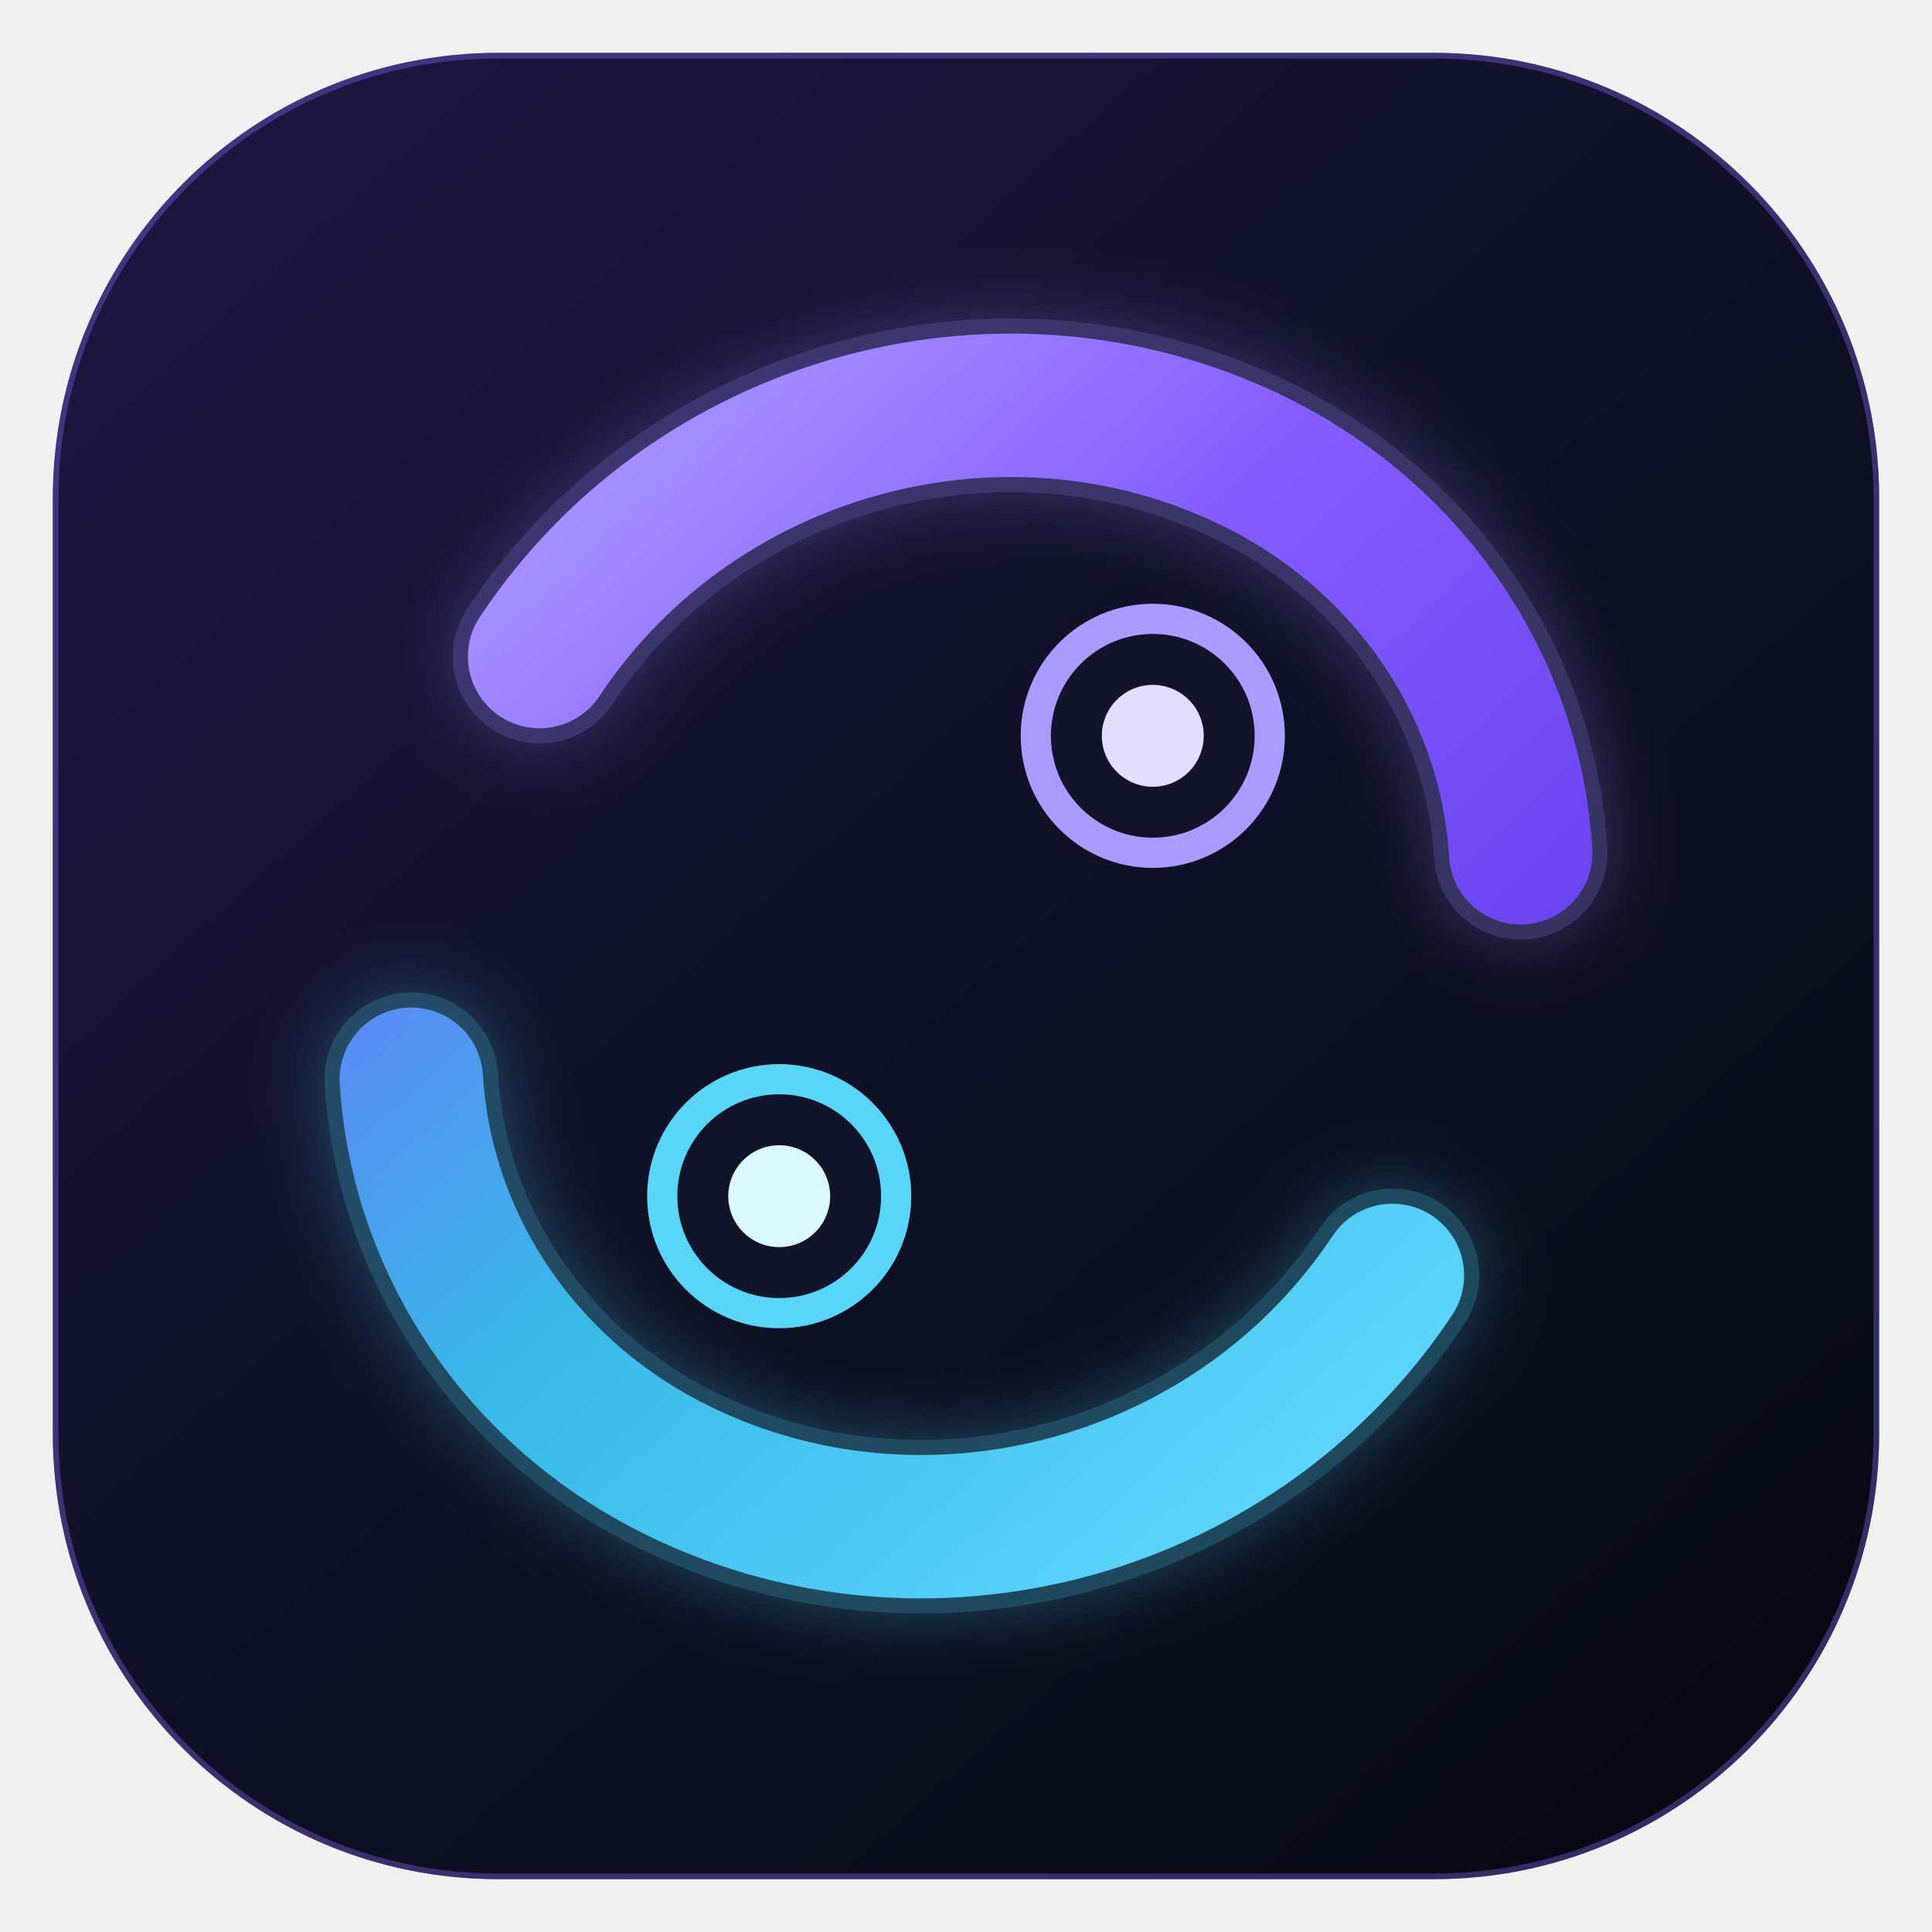
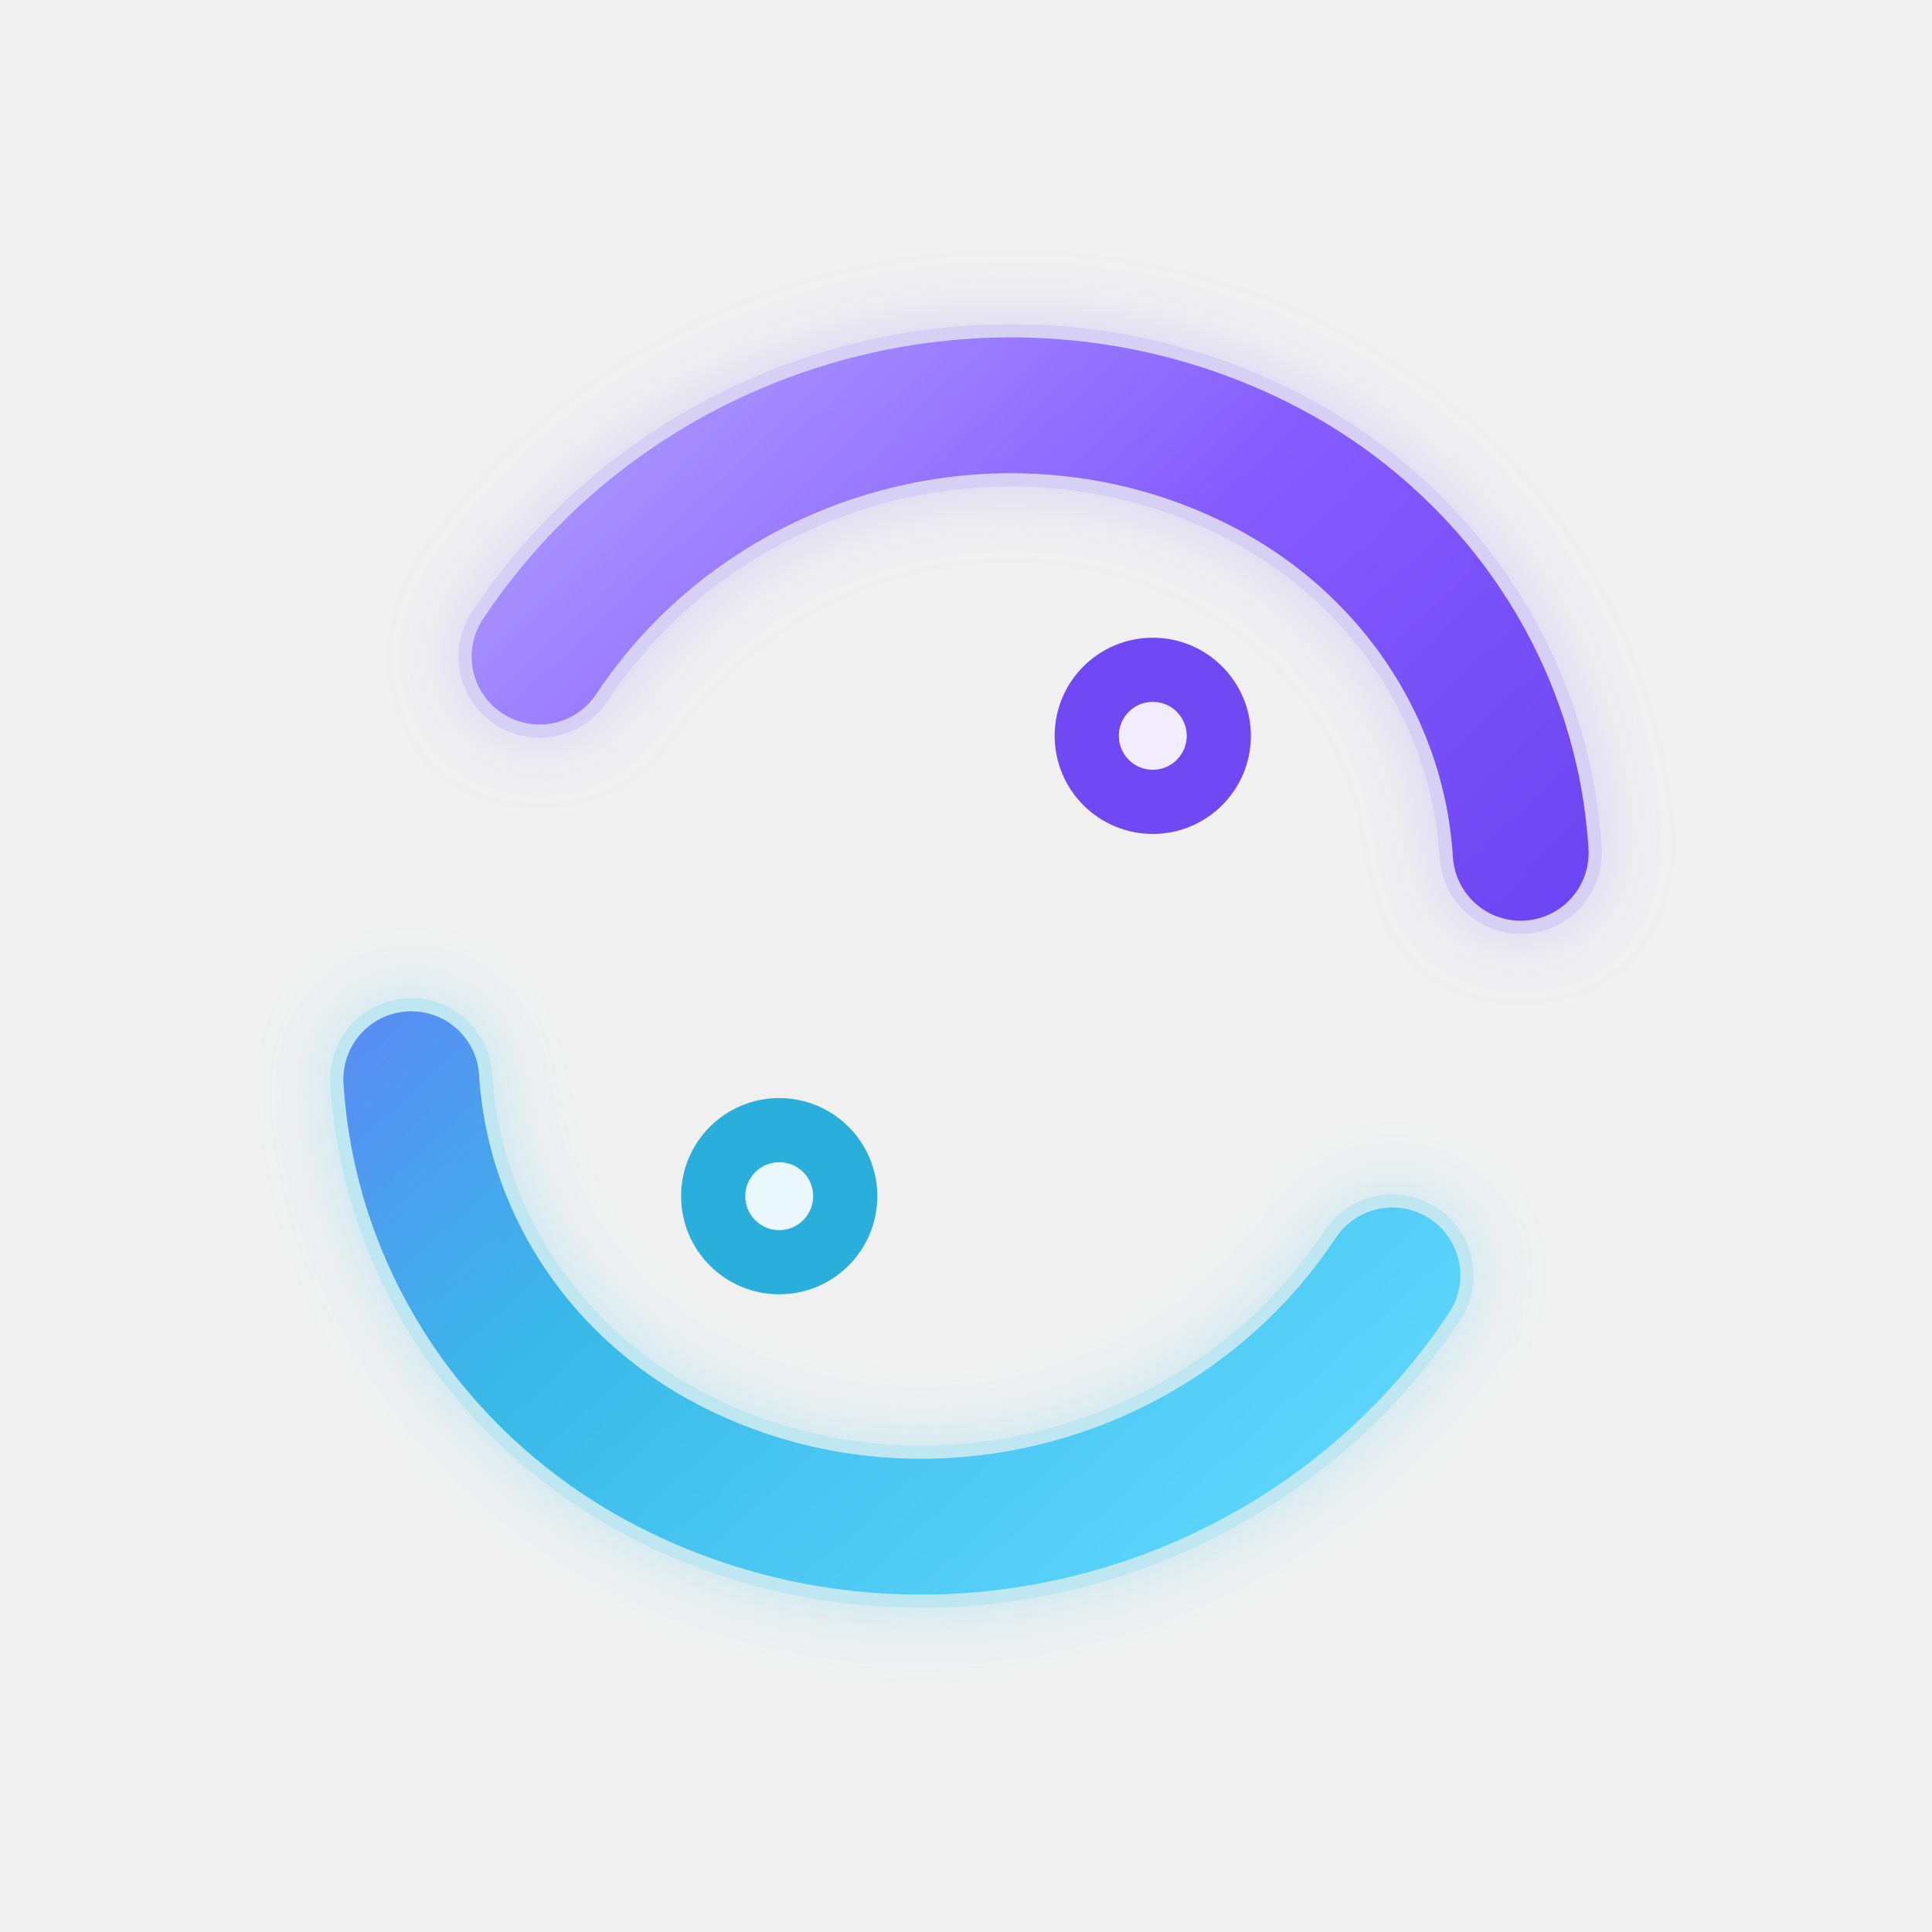
<svg xmlns="http://www.w3.org/2000/svg" width="1024" height="1024" viewBox="0 0 1024 1024" fill="none">
  <defs>
-     <linearGradient id="background" x1="112" y1="80" x2="896" y2="944" gradientUnits="userSpaceOnUse">
-       <stop stop-color="#1B1640" />
-       <stop offset="0.48" stop-color="#0F1227" />
-       <stop offset="1" stop-color="#070A15" />
-     </linearGradient>
    <linearGradient id="violetOrbit" x1="244" y1="170" x2="816" y2="770" gradientUnits="userSpaceOnUse">
      <stop stop-color="#B5A7FF" />
      <stop offset="0.42" stop-color="#855CFF" />
      <stop offset="1" stop-color="#5A35E8" />
    </linearGradient>
    <linearGradient id="cyanOrbit" x1="722" y1="828" x2="214" y2="270" gradientUnits="userSpaceOnUse">
      <stop stop-color="#62D9FF" />
      <stop offset="0.5" stop-color="#38B9E8" />
      <stop offset="1" stop-color="#7862FF" />
    </linearGradient>
-     <radialGradient id="ambient" cx="0" cy="0" r="1" gradientTransform="translate(510 470) rotate(90) scale(430)">
-       <stop stop-color="#775BFF" stop-opacity="0.2" />
-       <stop offset="1" stop-color="#775BFF" stop-opacity="0" />
+     <radialGradient id="violetNode" cx="0" cy="0" r="1" gradientTransform="translate(590 364) rotate(135) scale(98)">
+       <stop stop-color="#F1EEFF" />
+       <stop offset="0.32" stop-color="#B5A7FF" />
+       <stop offset="1" stop-color="#7049F4" />
+     </radialGradient>
+     <radialGradient id="cyanNode" cx="0" cy="0" r="1" gradientTransform="translate(392 608) rotate(135) scale(98)">
+       <stop stop-color="#E8FCFF" />
+       <stop offset="0.32" stop-color="#62D9FF" />
+       <stop offset="1" stop-color="#2AAEDC" />
    </radialGradient>
    <filter id="softGlow" x="-30%" y="-30%" width="160%" height="160%" color-interpolation-filters="sRGB">
      <feGaussianBlur stdDeviation="18" result="blur" />
      <feMerge>
        <feMergeNode in="blur" />
        <feMergeNode in="SourceGraphic" />
      </feMerge>
    </filter>
  </defs>
-   <rect x="28" y="28" width="968" height="968" rx="236" fill="url(#background)" />
-   <rect x="29.5" y="29.5" width="965" height="965" rx="234.5" stroke="#8A71FF" stroke-opacity="0.34" stroke-width="3" />
-   <rect x="58" y="58" width="908" height="908" rx="210" fill="url(#ambient)" />
  <g filter="url(#softGlow)" opacity="0.3">
-     <path d="M286 348C371 220 543 177 677 251C754 294 801 370 806 452" stroke="#9B86FF" stroke-width="92" stroke-linecap="round" />
-     <path d="M738 676C653 804 481 847 347 773C270 730 223 654 218 572" stroke="#4DD2F5" stroke-width="92" stroke-linecap="round" />
+     <path d="M286 348C371 220 543 177 677 251C754 294 801 370 806 452" stroke="#9B86FF" stroke-width="86" stroke-linecap="round" />
+     <path d="M738 676C653 804 481 847 347 773C270 730 223 654 218 572" stroke="#4DD2F5" stroke-width="86" stroke-linecap="round" />
  </g>
-   <path d="M286 348C371 220 543 177 677 251C754 294 801 370 806 452" stroke="url(#violetOrbit)" stroke-width="76" stroke-linecap="round" />
-   <path d="M738 676C653 804 481 847 347 773C270 730 223 654 218 572" stroke="url(#cyanOrbit)" stroke-width="76" stroke-linecap="round" />
-   <circle cx="611" cy="390" r="62" fill="#11142B" stroke="#A99BFF" stroke-width="16" />
-   <circle cx="611" cy="390" r="27" fill="#E2DEFF" />
-   <circle cx="413" cy="634" r="62" fill="#11142B" stroke="#58D5F7" stroke-width="16" />
-   <circle cx="413" cy="634" r="27" fill="#D9F8FF" />
+   <path d="M286 348C371 220 543 177 677 251C754 294 801 370 806 452" stroke="url(#violetOrbit)" stroke-width="72" stroke-linecap="round" />
+   <path d="M738 676C653 804 481 847 347 773C270 730 223 654 218 572" stroke="url(#cyanOrbit)" stroke-width="72" stroke-linecap="round" />
+   <circle cx="611" cy="390" r="52" fill="url(#violetNode)" />
+   <circle cx="611" cy="390" r="18" fill="#FFFFFF" fill-opacity="0.9" />
+   <circle cx="413" cy="634" r="52" fill="url(#cyanNode)" />
+   <circle cx="413" cy="634" r="18" fill="#FFFFFF" fill-opacity="0.9" />
</svg>
